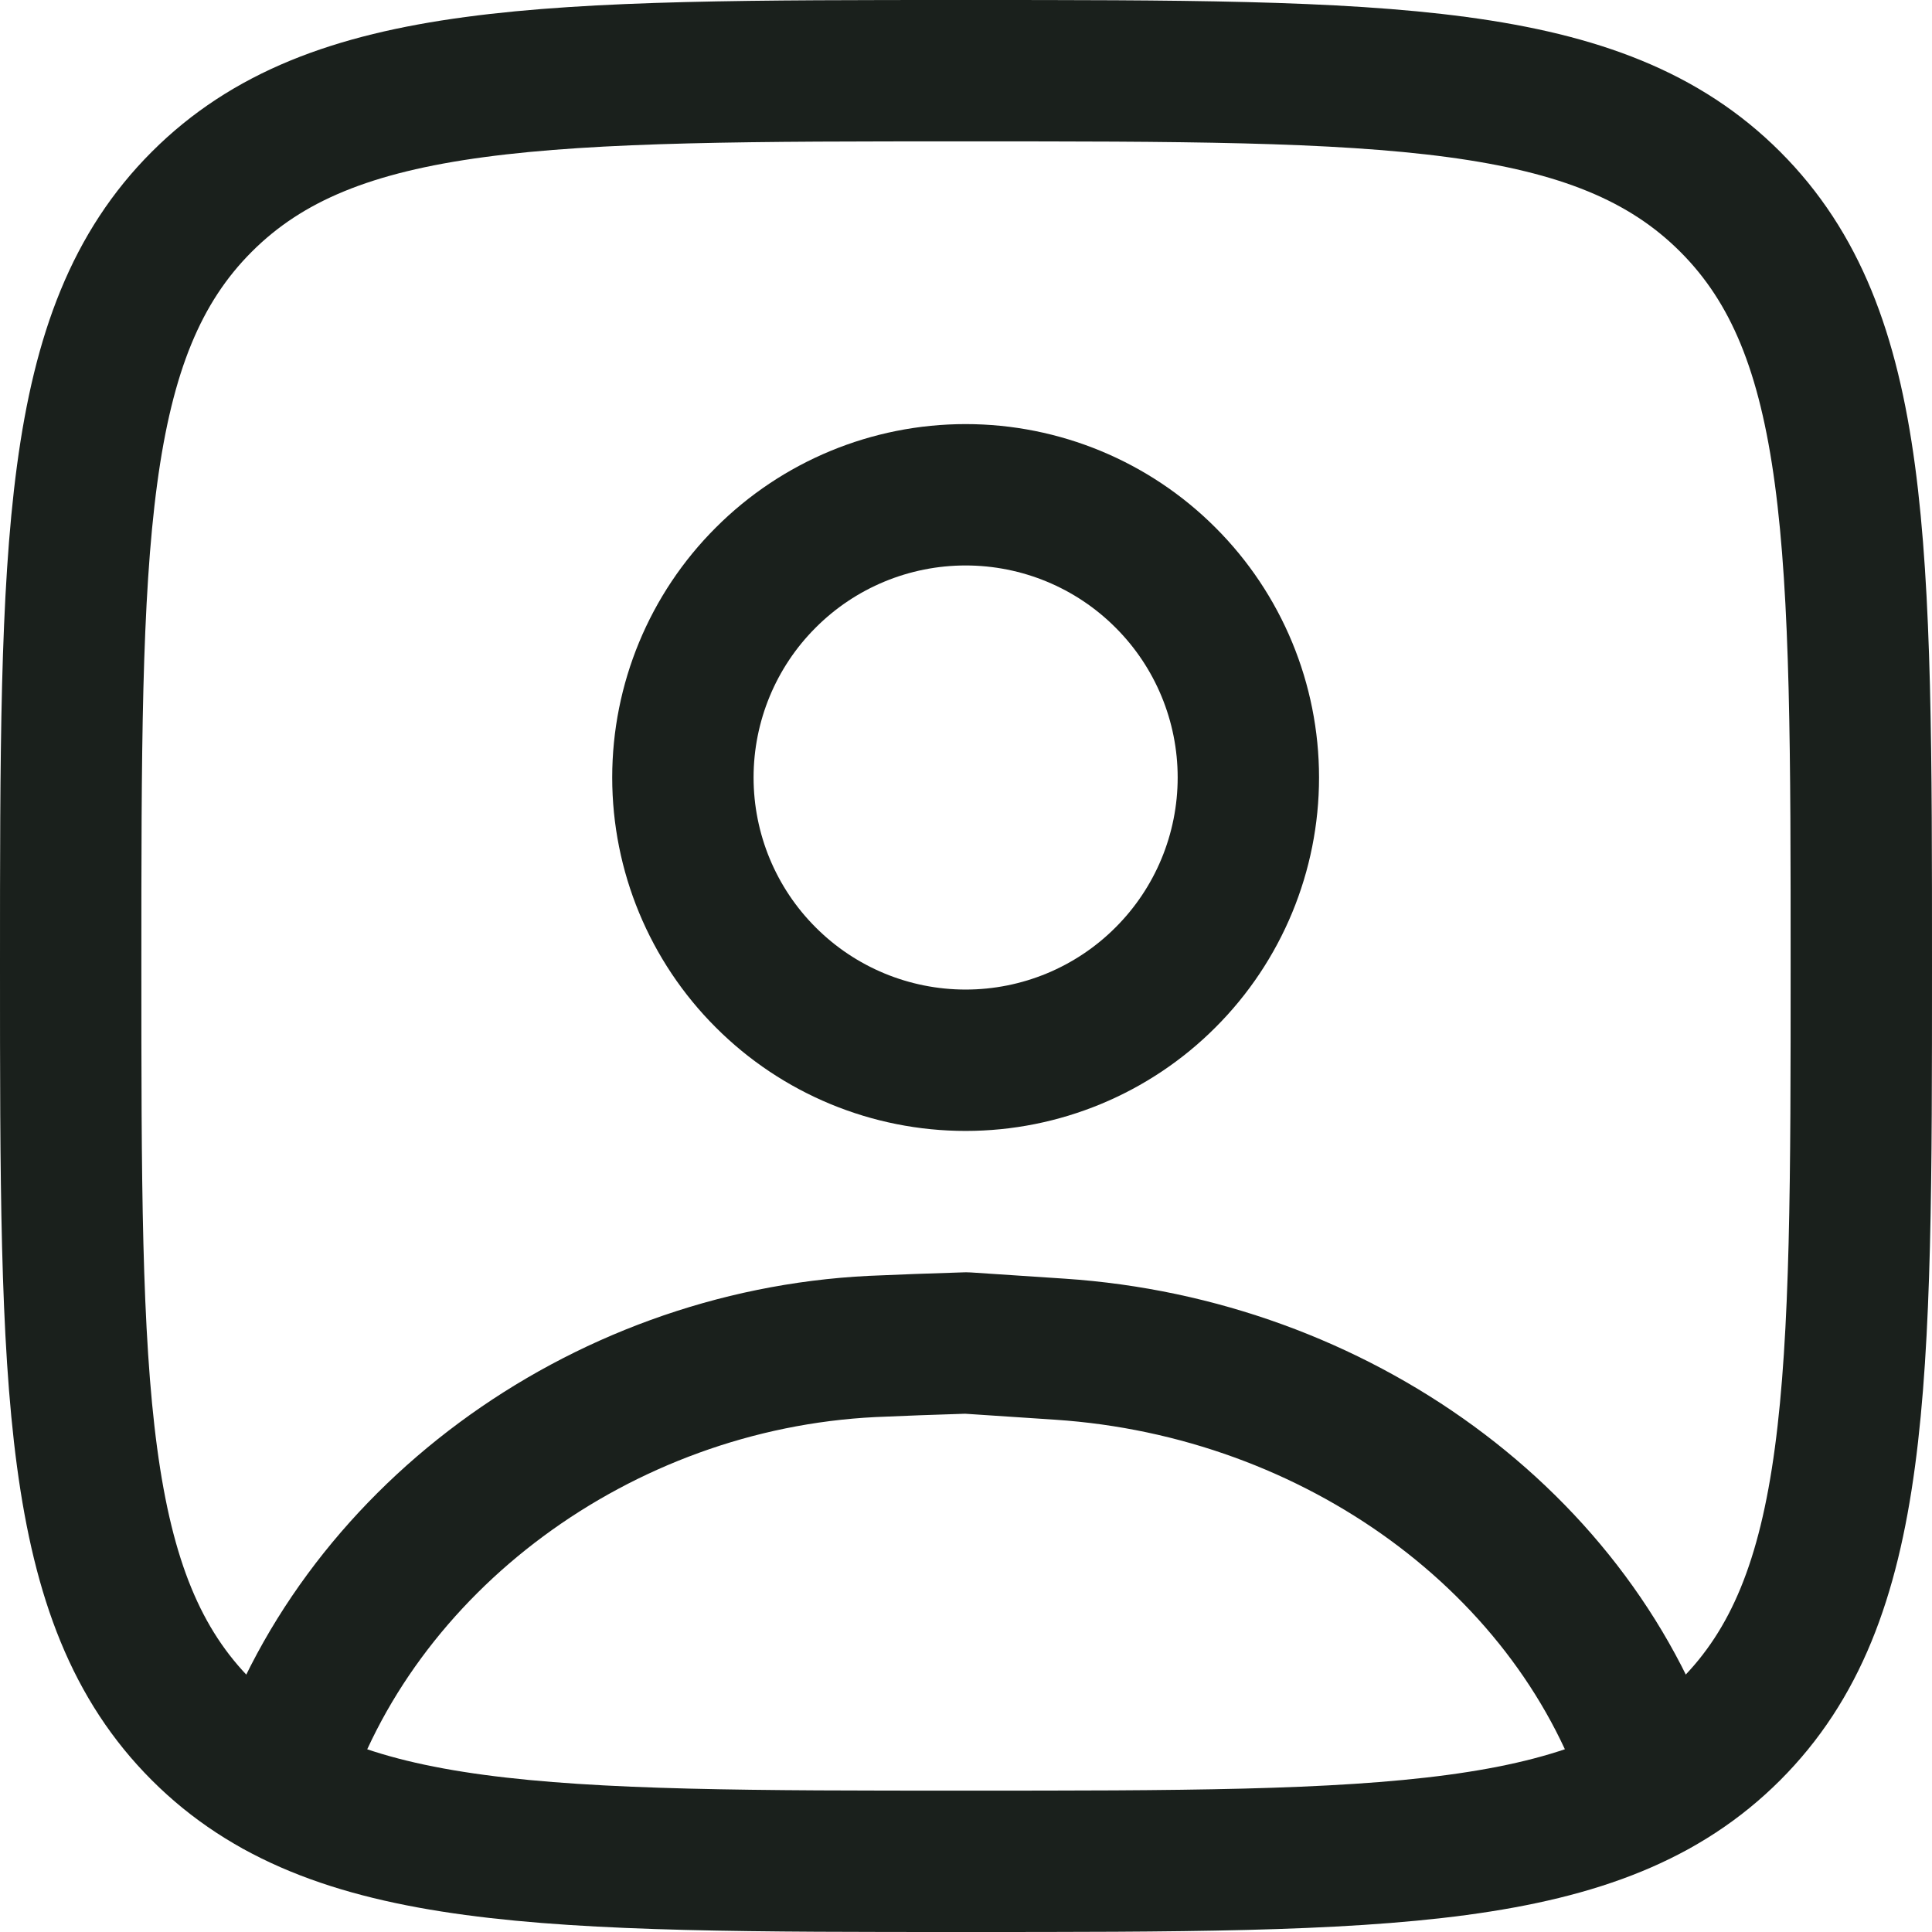
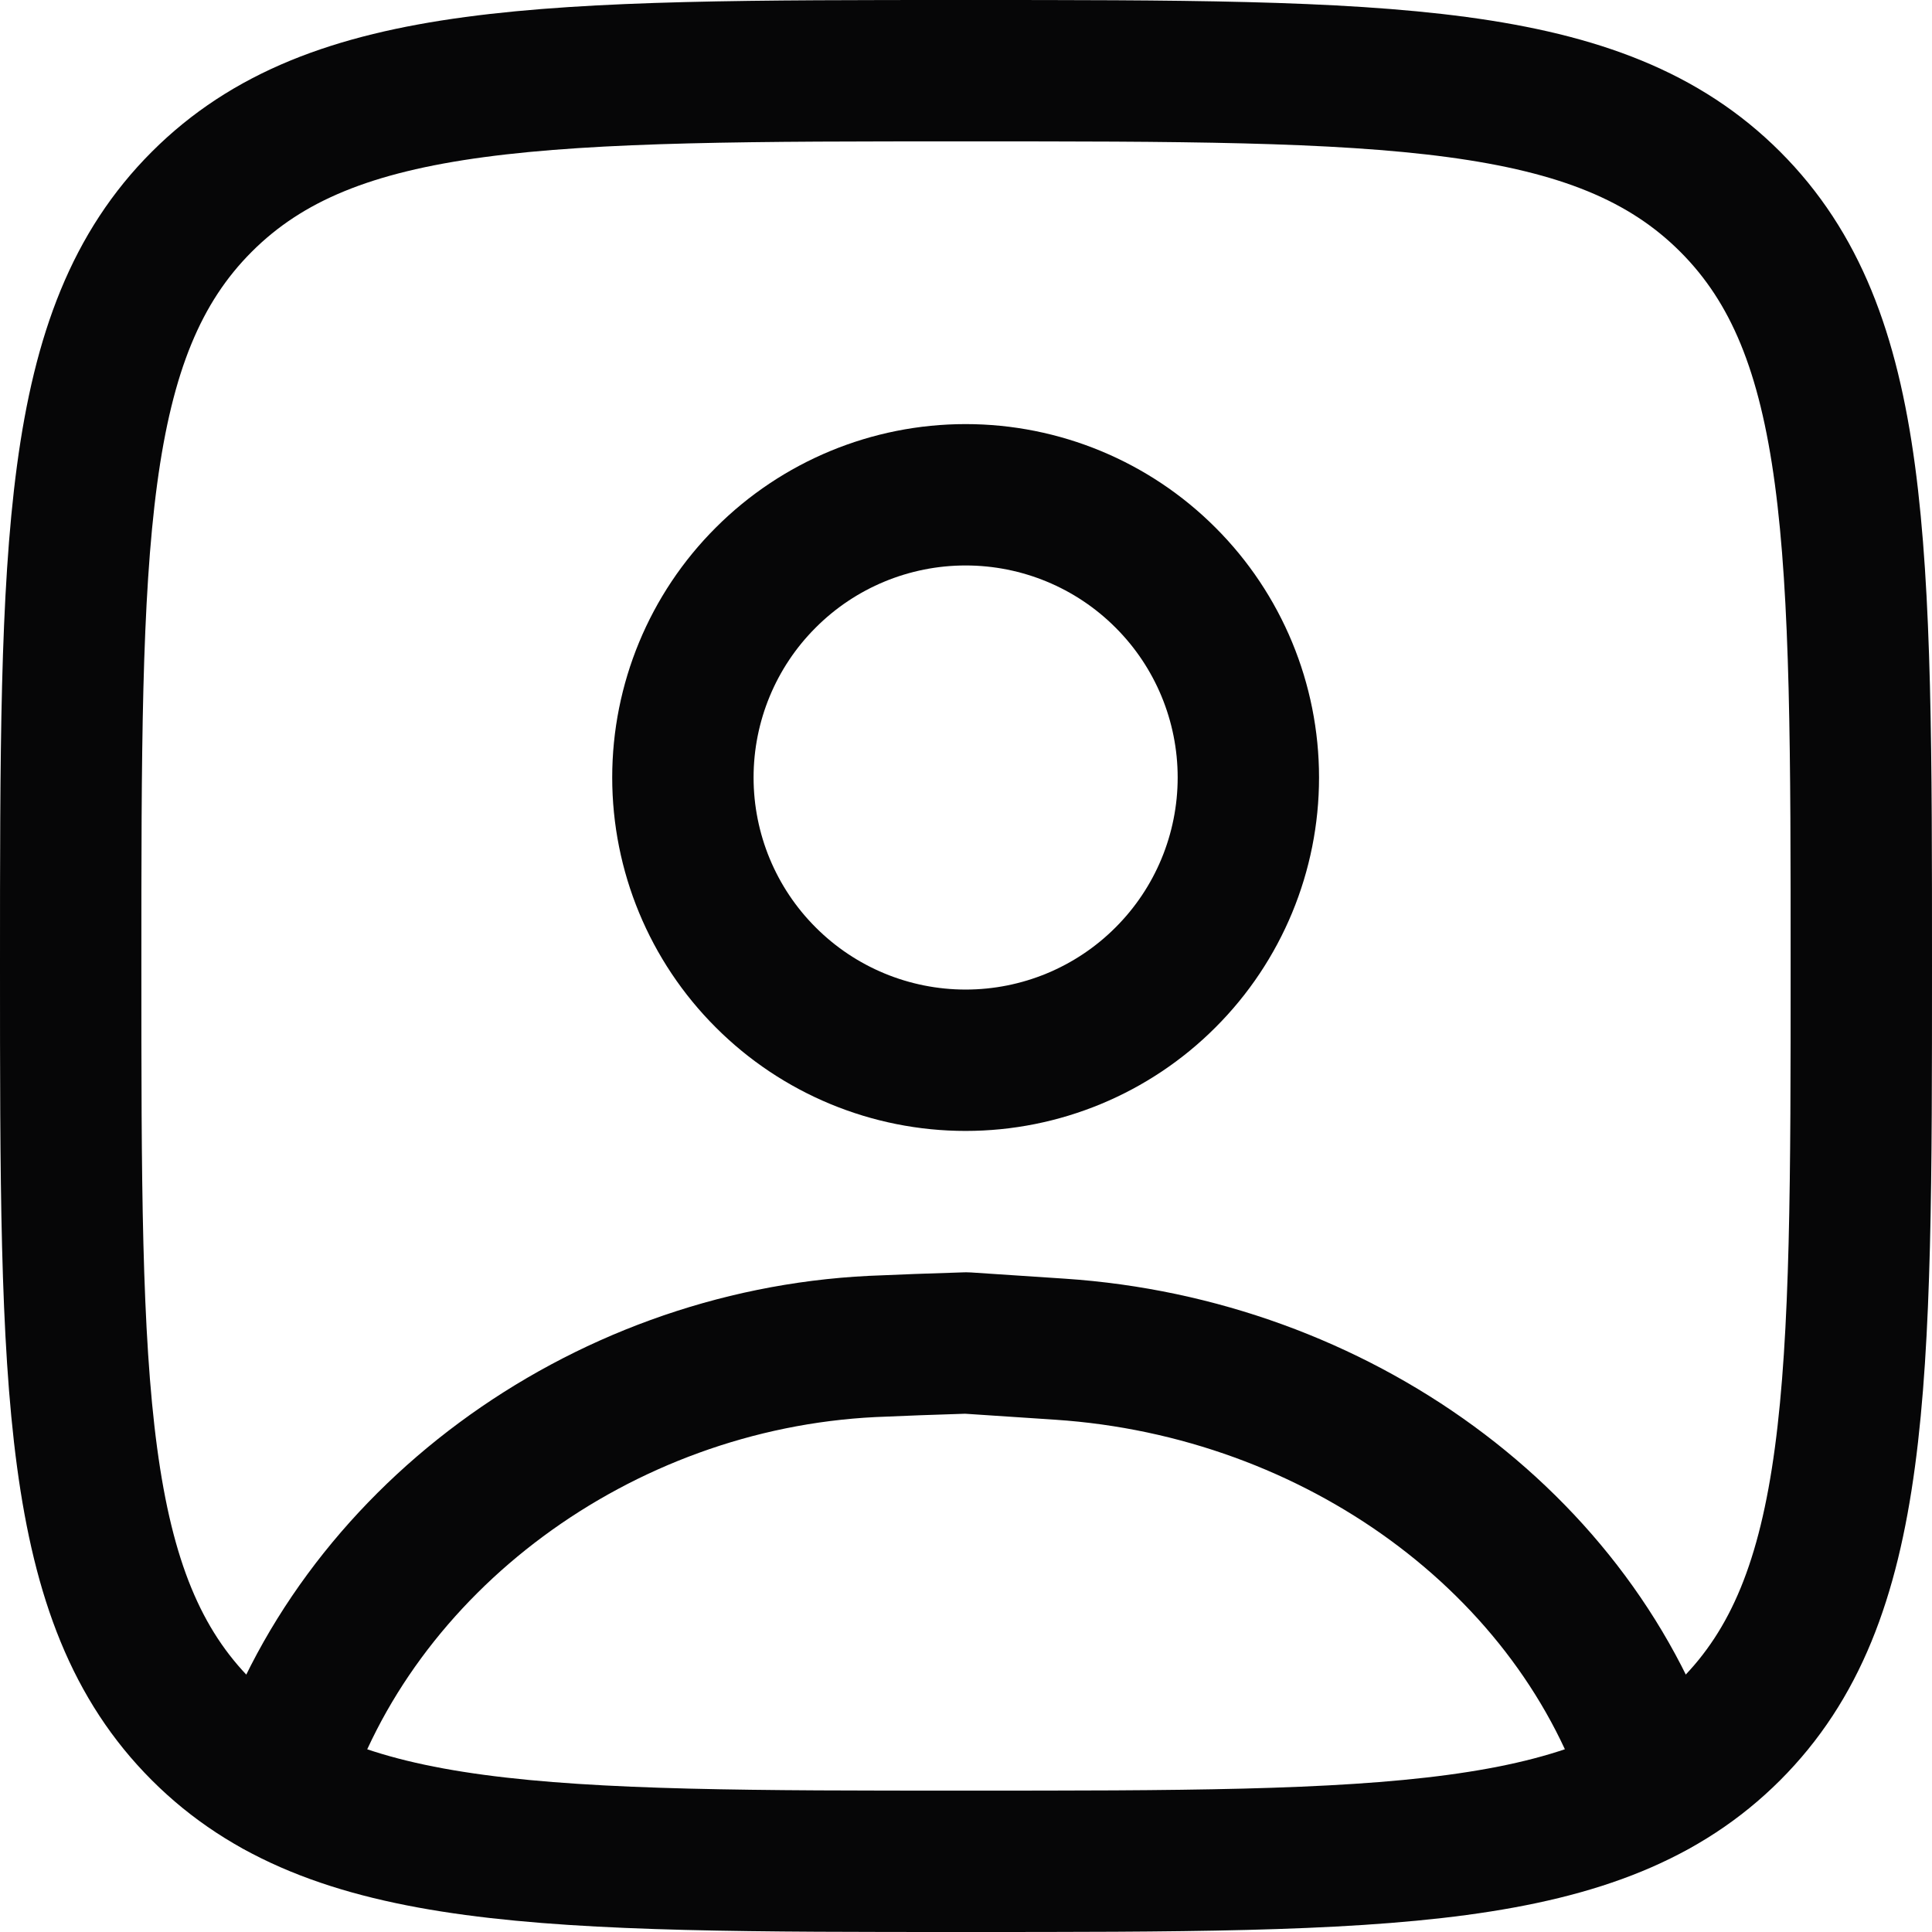
<svg xmlns="http://www.w3.org/2000/svg" preserveAspectRatio="none" overflow="visible" style="display: block;" width="20.5" height="20.5" viewBox="0 0 20.5 20.5" fill="none">
  <g id="Group">
-     <path id="Vector" d="M2.941 18.957C3.762 16.352 6.355 14.43 9.254 14.287C9.565 14.273 9.898 14.261 10.253 14.25L11.248 14.316C14.174 14.511 16.744 16.366 17.561 18.956" stroke-width="1.5" stroke-linecap="round" stroke-linejoin="round" stroke="#1A201C" />
-     <path id="Vector_2" d="M0.75 10.25C0.75 5.772 0.75 3.532 2.141 2.141C3.532 0.75 5.771 0.75 10.25 0.75C14.728 0.75 16.968 0.75 18.359 2.141C19.75 3.532 19.75 5.771 19.75 10.25C19.75 14.728 19.75 16.968 18.359 18.359C16.968 19.75 14.729 19.75 10.25 19.75C5.772 19.75 3.532 19.75 2.141 18.359C0.75 16.968 0.75 14.729 0.75 10.25Z" stroke-width="1.5" stroke-linecap="round" stroke-linejoin="round" stroke="#1A201C" />
-     <path id="Vector_3" d="M13.246 8.25C13.246 9.046 12.93 9.809 12.367 10.371C11.805 10.934 11.042 11.25 10.246 11.25C9.45 11.25 8.687 10.934 8.125 10.371C7.562 9.809 7.246 9.046 7.246 8.25C7.246 7.454 7.562 6.691 8.125 6.129C8.687 5.566 9.45 5.25 10.246 5.25C11.042 5.25 11.805 5.566 12.367 6.129C12.93 6.691 13.246 7.454 13.246 8.25Z" stroke-width="1.5" stroke-linecap="round" stroke-linejoin="round" stroke="#1A201C" />
+     <path id="Vector" d="M2.941 18.957C3.762 16.352 6.355 14.43 9.254 14.287C9.565 14.273 9.898 14.261 10.253 14.25L11.248 14.316C14.174 14.511 16.744 16.366 17.561 18.956" stroke-width="1.5" stroke-linecap="round" stroke-linejoin="round" stroke="#060607" />
+     <path id="Vector_2" d="M0.75 10.25C0.75 5.772 0.75 3.532 2.141 2.141C3.532 0.75 5.771 0.75 10.25 0.75C14.728 0.75 16.968 0.75 18.359 2.141C19.75 3.532 19.75 5.771 19.75 10.25C19.75 14.728 19.75 16.968 18.359 18.359C16.968 19.75 14.729 19.75 10.25 19.75C5.772 19.75 3.532 19.75 2.141 18.359C0.75 16.968 0.75 14.729 0.75 10.25Z" stroke-width="1.5" stroke-linecap="round" stroke-linejoin="round" stroke="#060607" />
+     <path id="Vector_3" d="M13.246 8.25C13.246 9.046 12.93 9.809 12.367 10.371C11.805 10.934 11.042 11.25 10.246 11.25C9.45 11.25 8.687 10.934 8.125 10.371C7.562 9.809 7.246 9.046 7.246 8.25C7.246 7.454 7.562 6.691 8.125 6.129C8.687 5.566 9.45 5.25 10.246 5.25C11.042 5.25 11.805 5.566 12.367 6.129C12.93 6.691 13.246 7.454 13.246 8.25Z" stroke-width="1.5" stroke-linecap="round" stroke-linejoin="round" stroke="#060607" />
  </g>
</svg>
